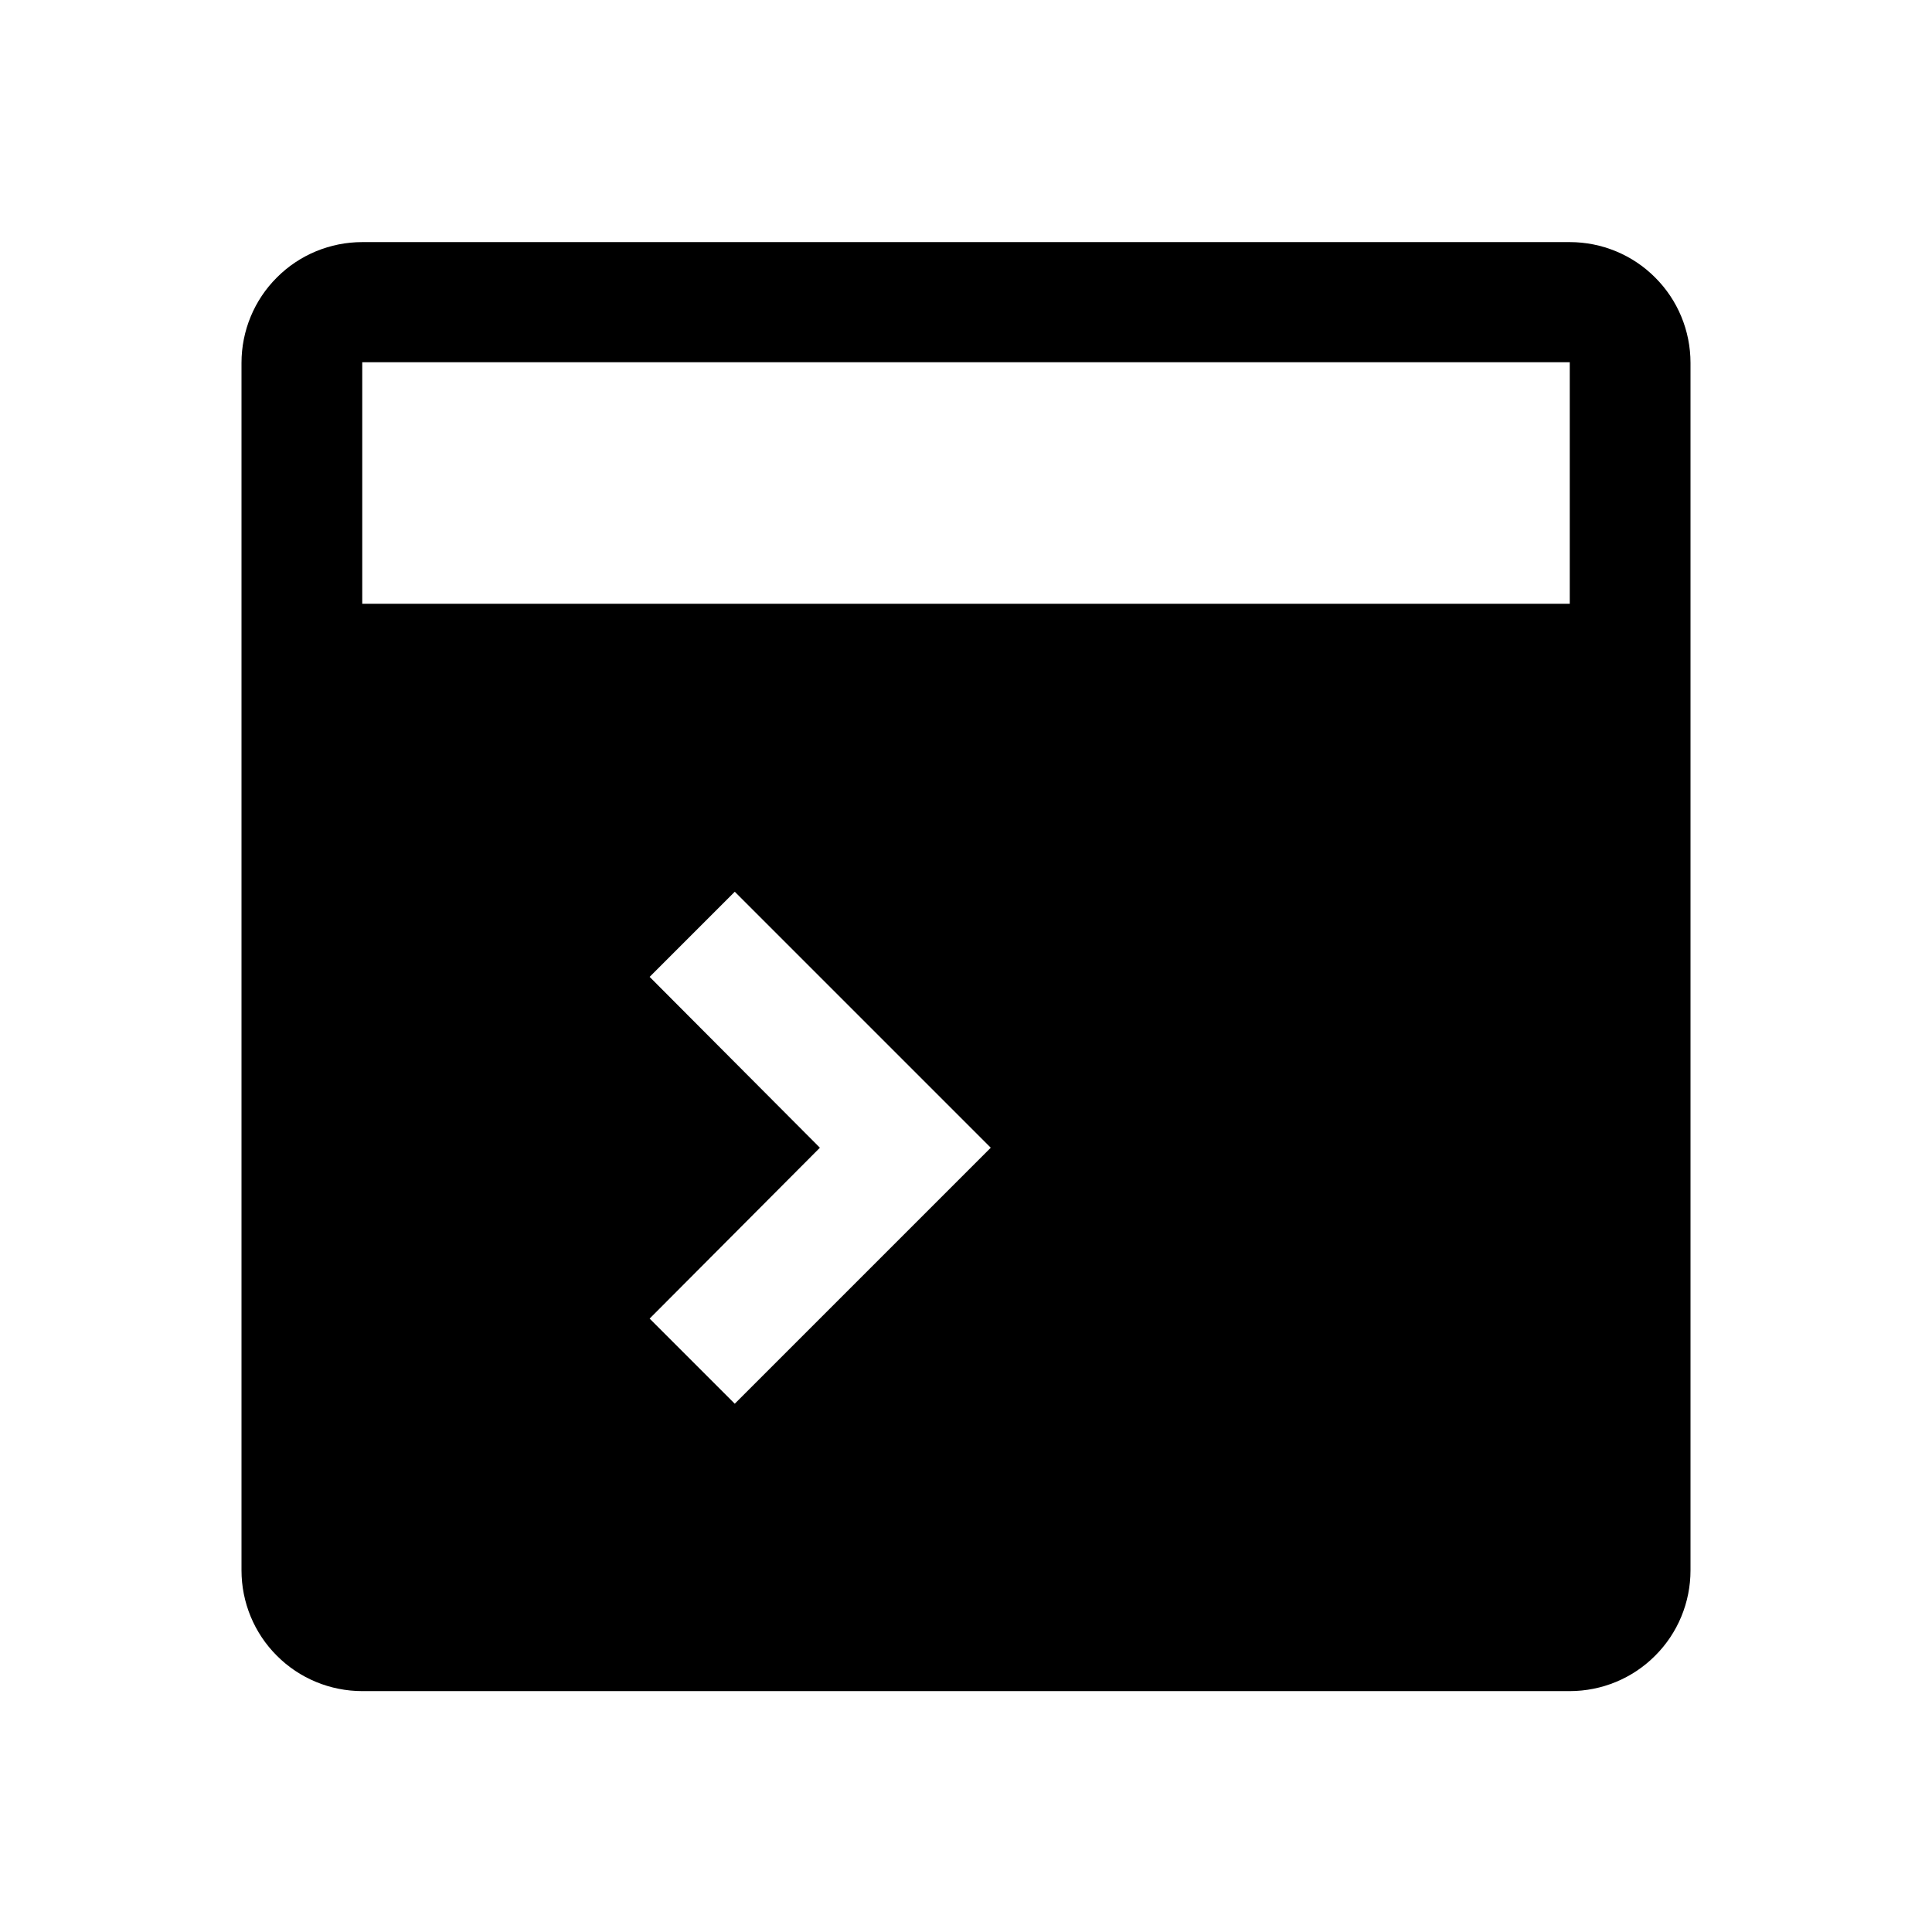
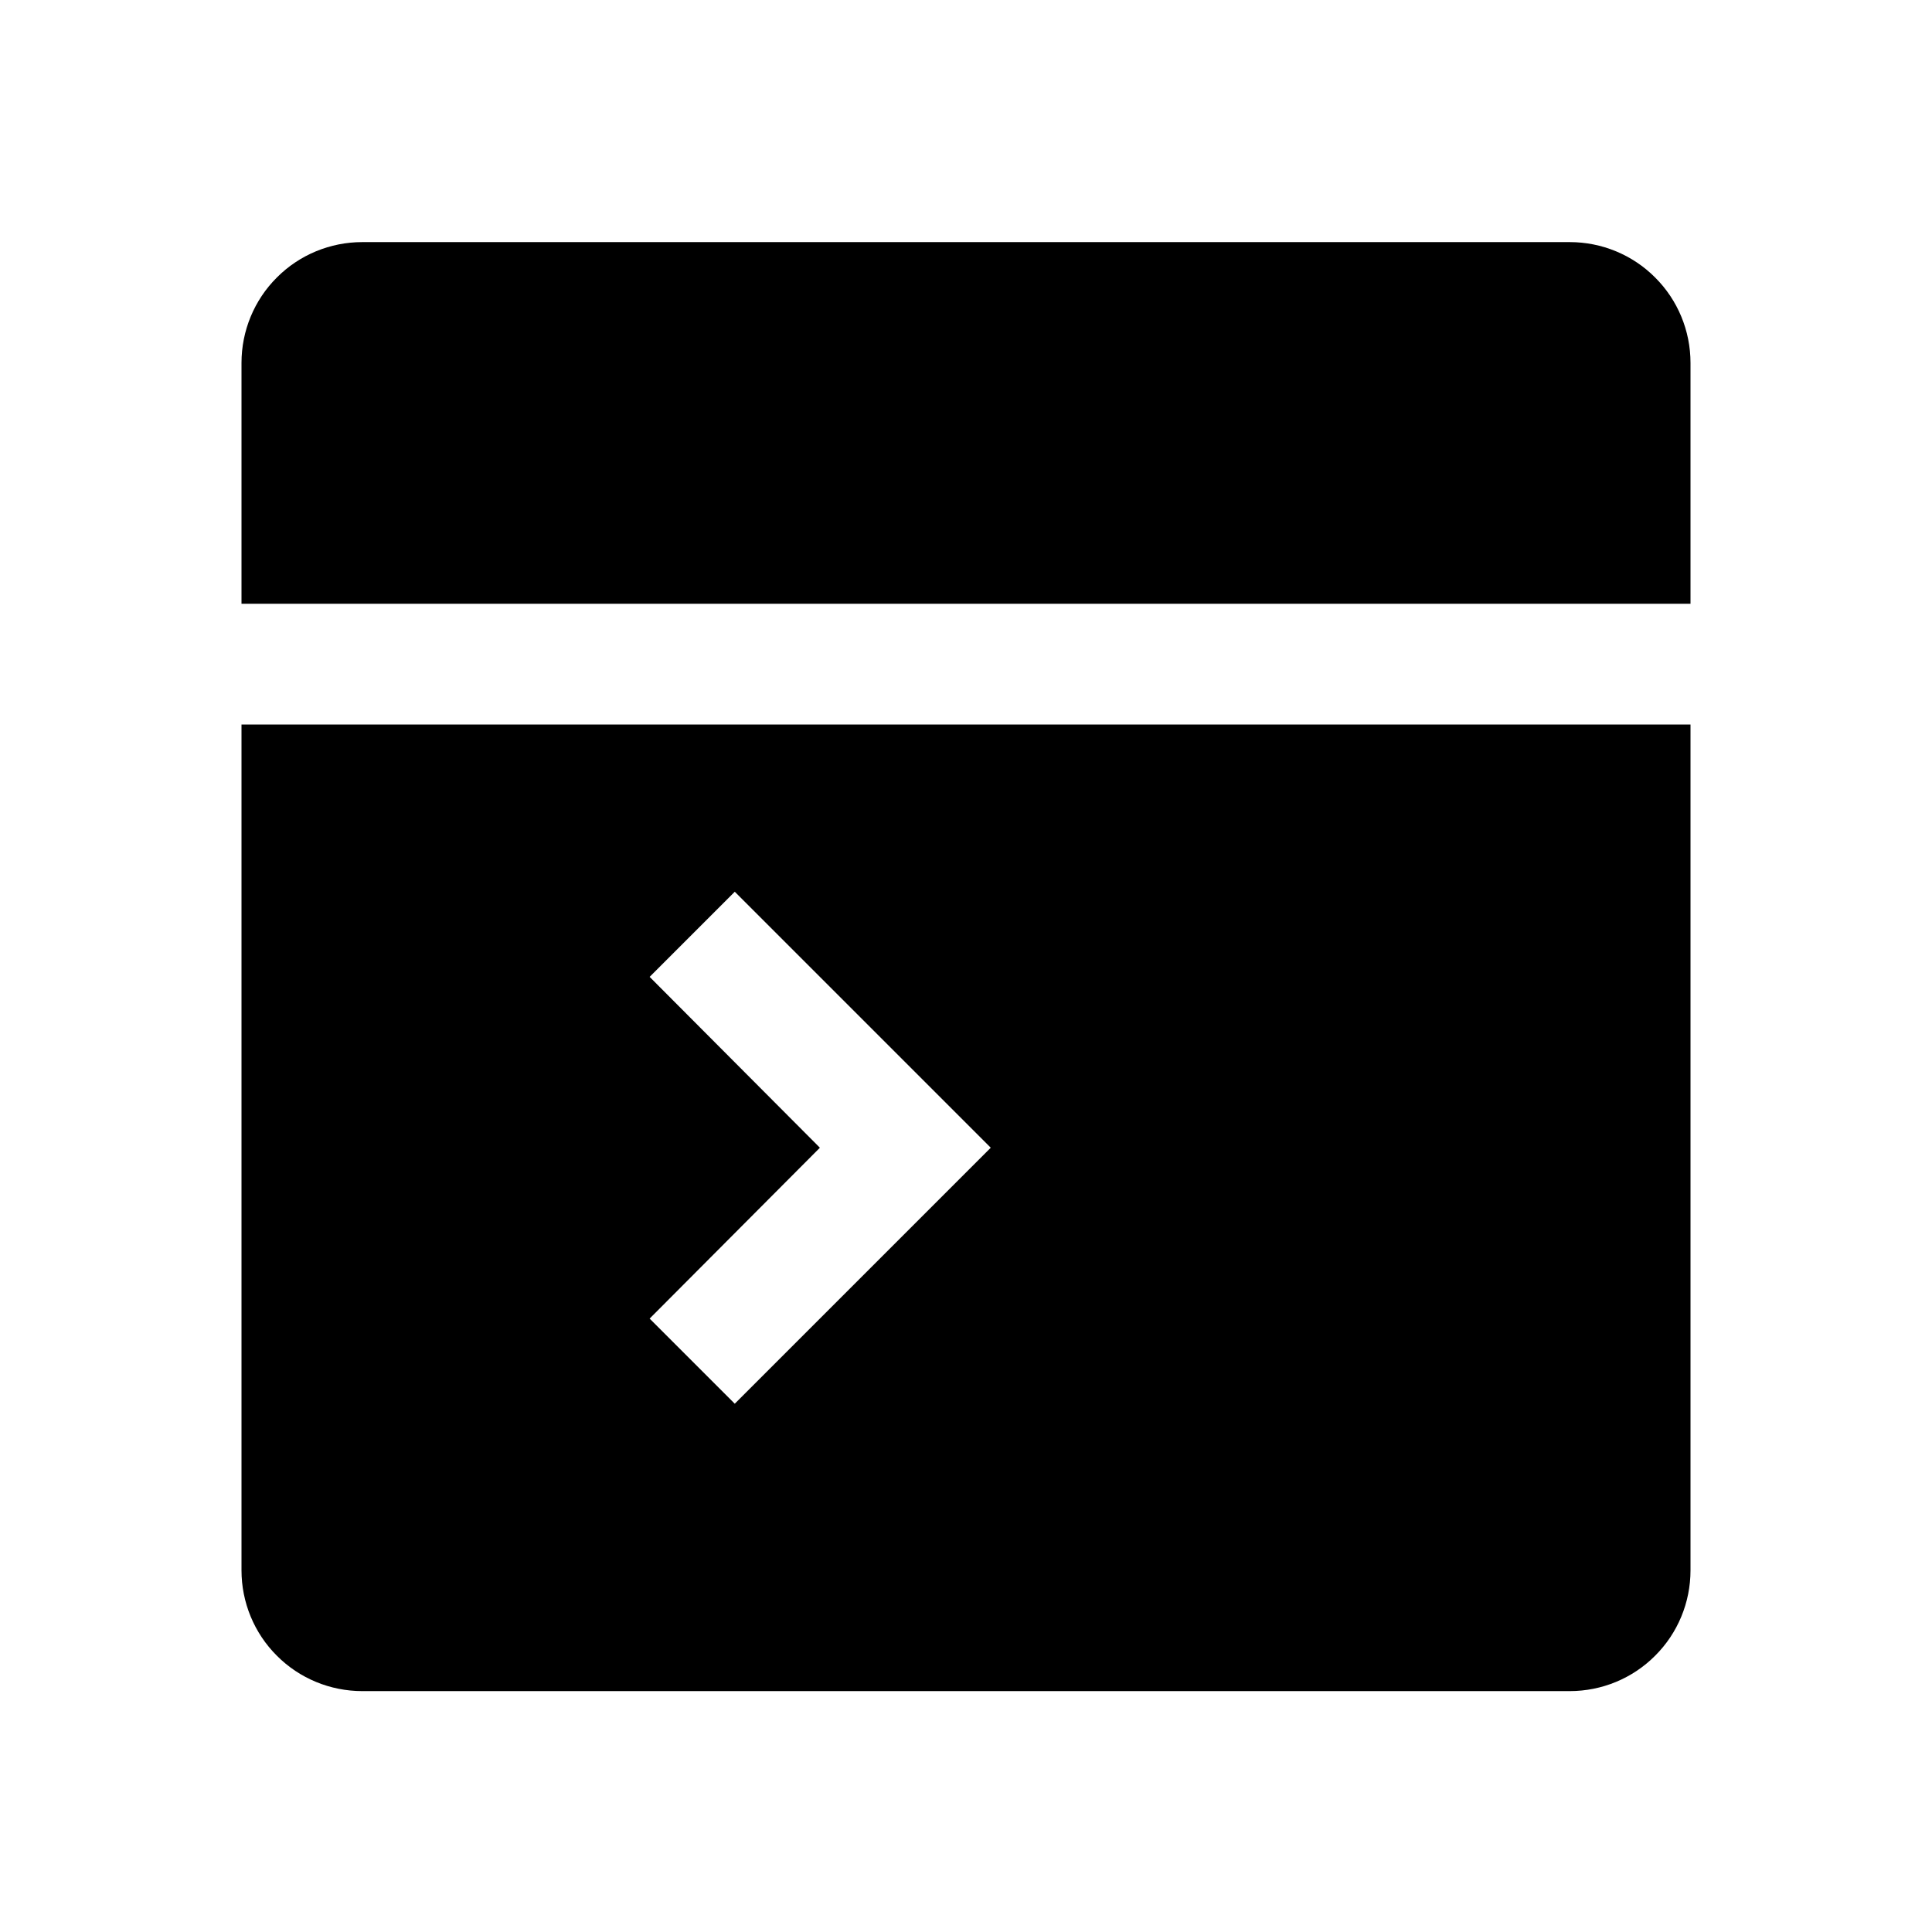
<svg xmlns="http://www.w3.org/2000/svg" width="16" height="16" viewBox="0 0 16 16" fill="currentColor">
-   <path fill-rule="evenodd" clip-rule="evenodd" d="M3 2.005H13C13.265 2.005 13.52 2.11 13.707 2.298C13.895 2.485 14 2.74 14 3.005V13.005C14 13.27 13.895 13.525 13.707 13.712C13.52 13.9 13.265 14.005 13 14.005H3C2.735 14.005 2.48 13.9 2.293 13.712C2.105 13.525 2 13.27 2 13.005V3.005C2 2.74 2.105 2.485 2.293 2.298C2.48 2.11 2.735 2.005 3 2.005ZM5.38 8.09L6.79 9.505L5.38 10.92L6.085 11.625L8.205 9.505L6.085 7.385L5.38 8.09ZM13 3H3V5H13V3Z" />
+   <path fill-rule="evenodd" clip-rule="evenodd" d="M3 2.005H13C13.265 2.005 13.52 2.11 13.707 2.298C13.895 2.485 14 2.74 14 3.005V5H2V3.005C2 2.74 2.105 2.485 2.293 2.298C2.48 2.11 2.735 2.005 3 2.005ZM2 6V13.005C2 13.27 2.105 13.525 2.293 13.712C2.48 13.9 2.735 14.005 3 14.005H13C13.265 14.005 13.52 13.9 13.707 13.712C13.895 13.525 14 13.27 14 13.005V6H2ZM5.38 8.09L6.79 9.505L5.38 10.92L6.085 11.625L8.205 9.505L6.085 7.385L5.38 8.09Z" />
</svg>
